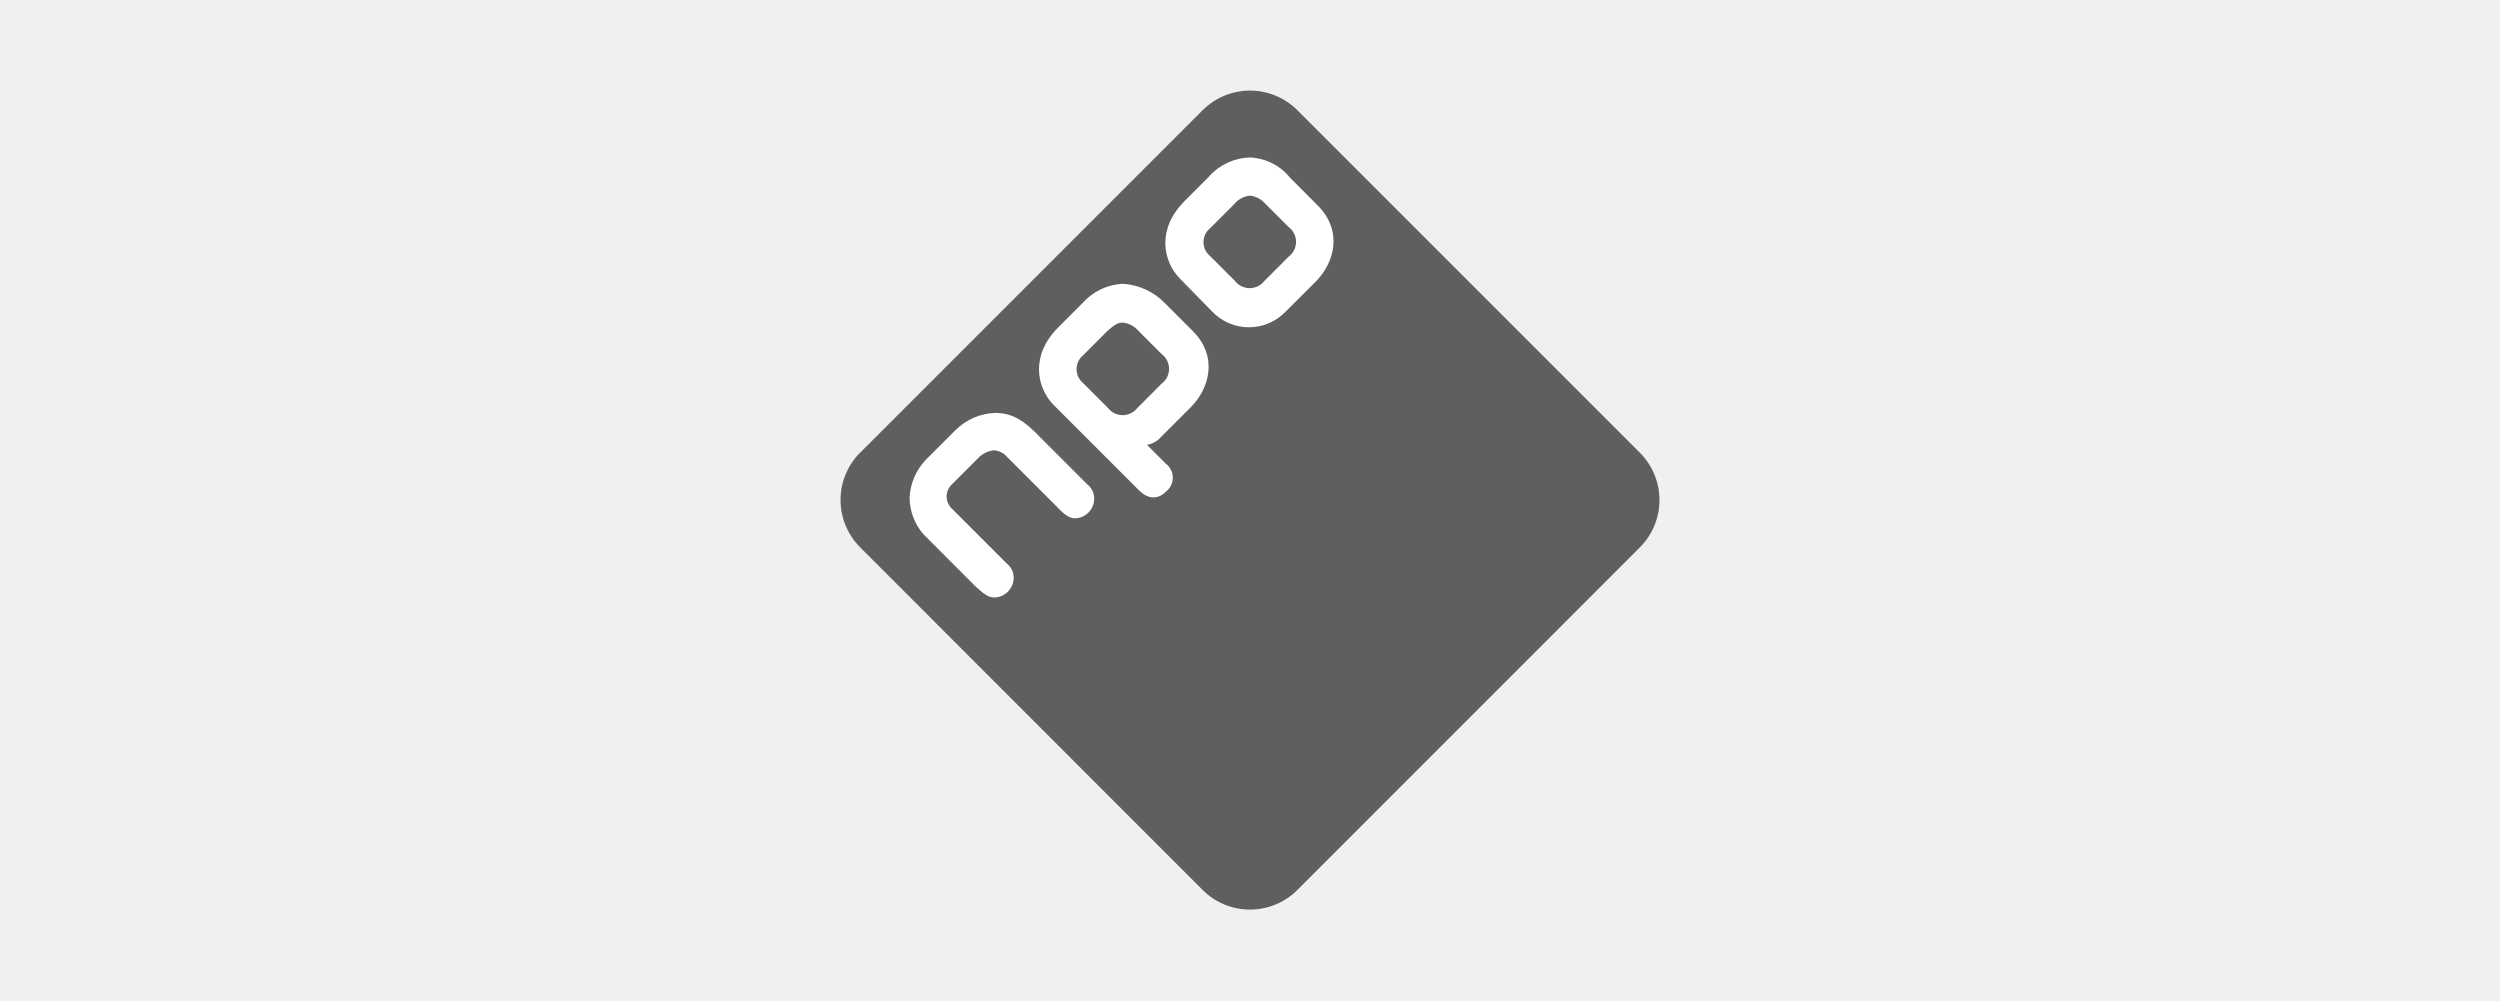
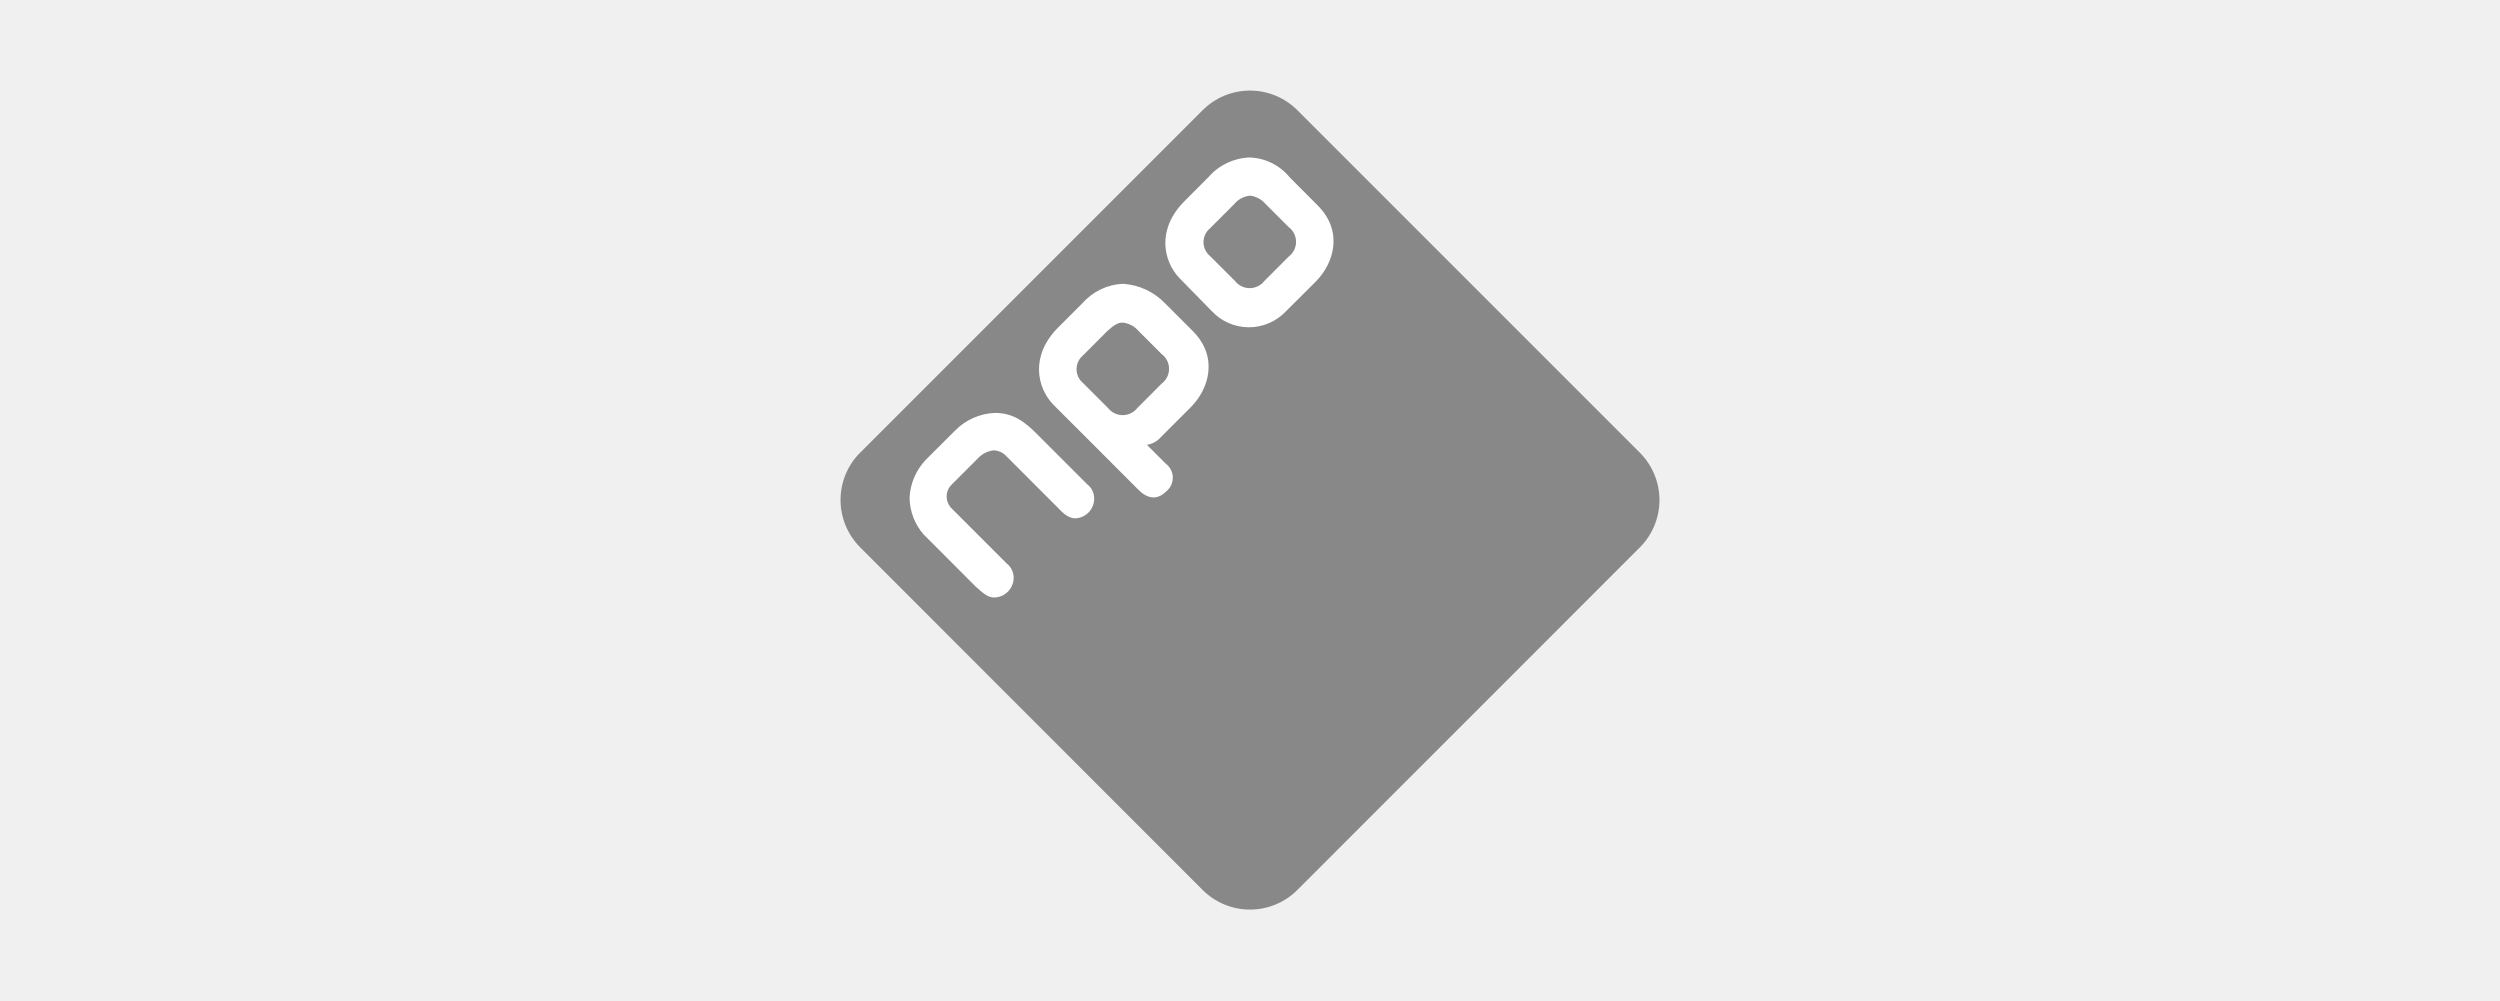
<svg xmlns="http://www.w3.org/2000/svg" viewBox="0 0 300 120">
-   <path fill="#5f5f5f" d="M103.24 54.3l41.06-41.06a8.04 8.04 0 0 1 11.4 0l41.06 41.06a8.04 8.04 0 0 1 0 11.41l-41.05 41.06a8.04 8.04 0 0 1-11.42 0L103.24 65.7a8.04 8.04 0 0 1 0-11.41z" />
+   <path fill="#888888" d="M103.24 54.3l41.06-41.06a8.04 8.04 0 0 1 11.4 0l41.06 41.06a8.04 8.04 0 0 1 0 11.41l-41.05 41.06a8.04 8.04 0 0 1-11.42 0L103.24 65.7a8.04 8.04 0 0 1 0-11.41z" />
  <path fill="#fff" d="M109.15 59.7a7.09 7.09 0 0 1 1.92-4.5l3.58-3.57a7.08 7.08 0 0 1 4.74-2.08c2.17 0 3.59 1 5.42 2.91l5.66 5.66a2.12 2.12 0 0 1 .83 1.75 2.36 2.36 0 0 1-2.25 2.33c-1 0-1.66-.83-2.41-1.58l-5.83-5.83a2.2 2.2 0 0 0-1.58-.75 3.09 3.09 0 0 0-1.92 1l-3.08 3.08a2 2 0 0 0 0 2.92l6.58 6.58a2.17 2.17 0 0 1 .83 1.75 2.38 2.38 0 0 1-2.33 2.33c-.75 0-1.33-.5-2.25-1.33l-6.24-6.25a6.8 6.8 0 0 1-1.67-4.41zM134.8 34.06a6.82 6.82 0 0 0-4.91 2.33l-2.92 2.92c-3.33 3.33-2.58 7.16-.58 9.24l10.24 10.24c1.33 1.34 2.5 1 3.33.17a2.11 2.11 0 0 0-.08-3.33l-2.25-2.25a2.8 2.8 0 0 0 1.67-.92l3.58-3.58c2.25-2.25 3.33-6.08.25-9.16l-3.33-3.33a7.66 7.66 0 0 0-5-2.33zm0 4.66a2.9 2.9 0 0 1 1.83 1l2.75 2.75a2.22 2.22 0 0 1 0 3.58l-2.91 2.92a2.23 2.23 0 0 1-3.5 0l-3-3a2.16 2.16 0 0 1 0-3.33l2.91-2.92c.67-.58 1.25-1.08 1.92-1zM149.96 18.9a6.82 6.82 0 0 0-4.92 2.33l-2.91 2.92c-3.33 3.33-2.58 7.16-.58 9.24l3.83 3.91a6.1 6.1 0 0 0 8.9.09l3.59-3.58c2.25-2.25 3.33-6.08.25-9.16l-3.33-3.34a6.47 6.47 0 0 0-4.83-2.41zm.08 4.58a2.9 2.9 0 0 1 1.83 1l2.75 2.75a2.22 2.22 0 0 1 0 3.58l-2.91 2.92a2.23 2.23 0 0 1-3.5 0l-3-3a2.16 2.16 0 0 1 0-3.34l2.91-2.91a2.73 2.73 0 0 1 1.92-1z" />
</svg>
